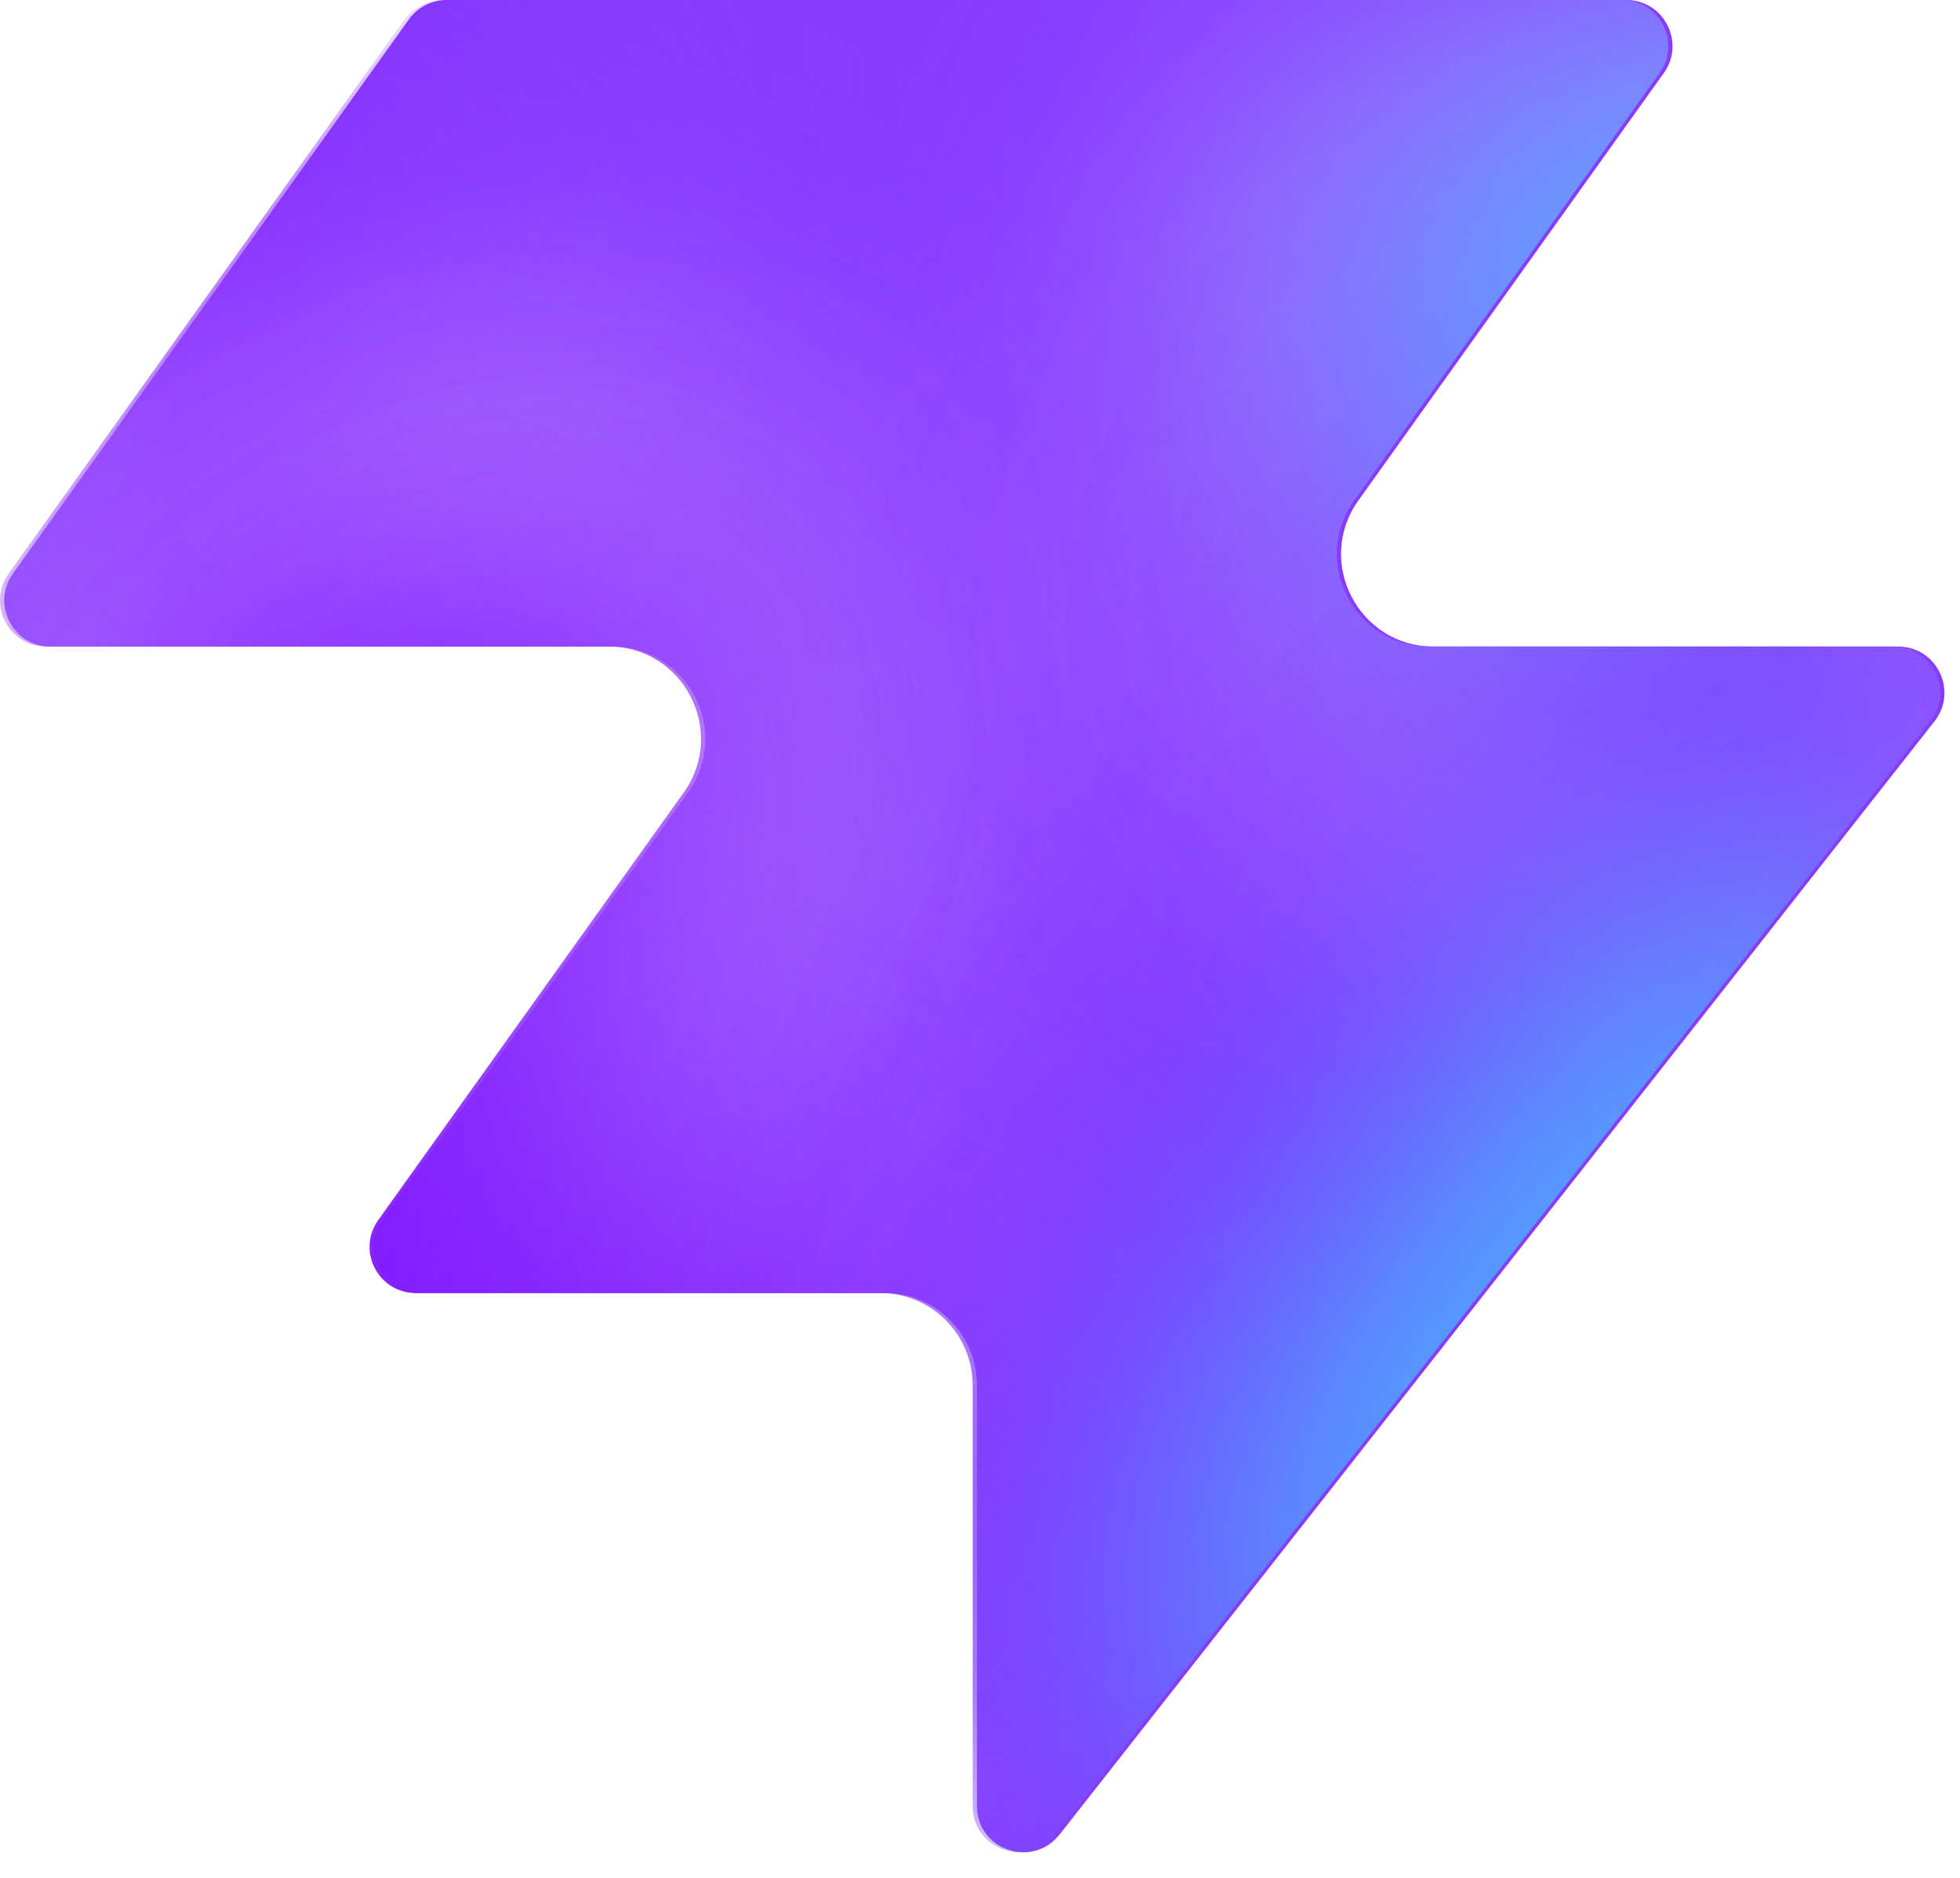
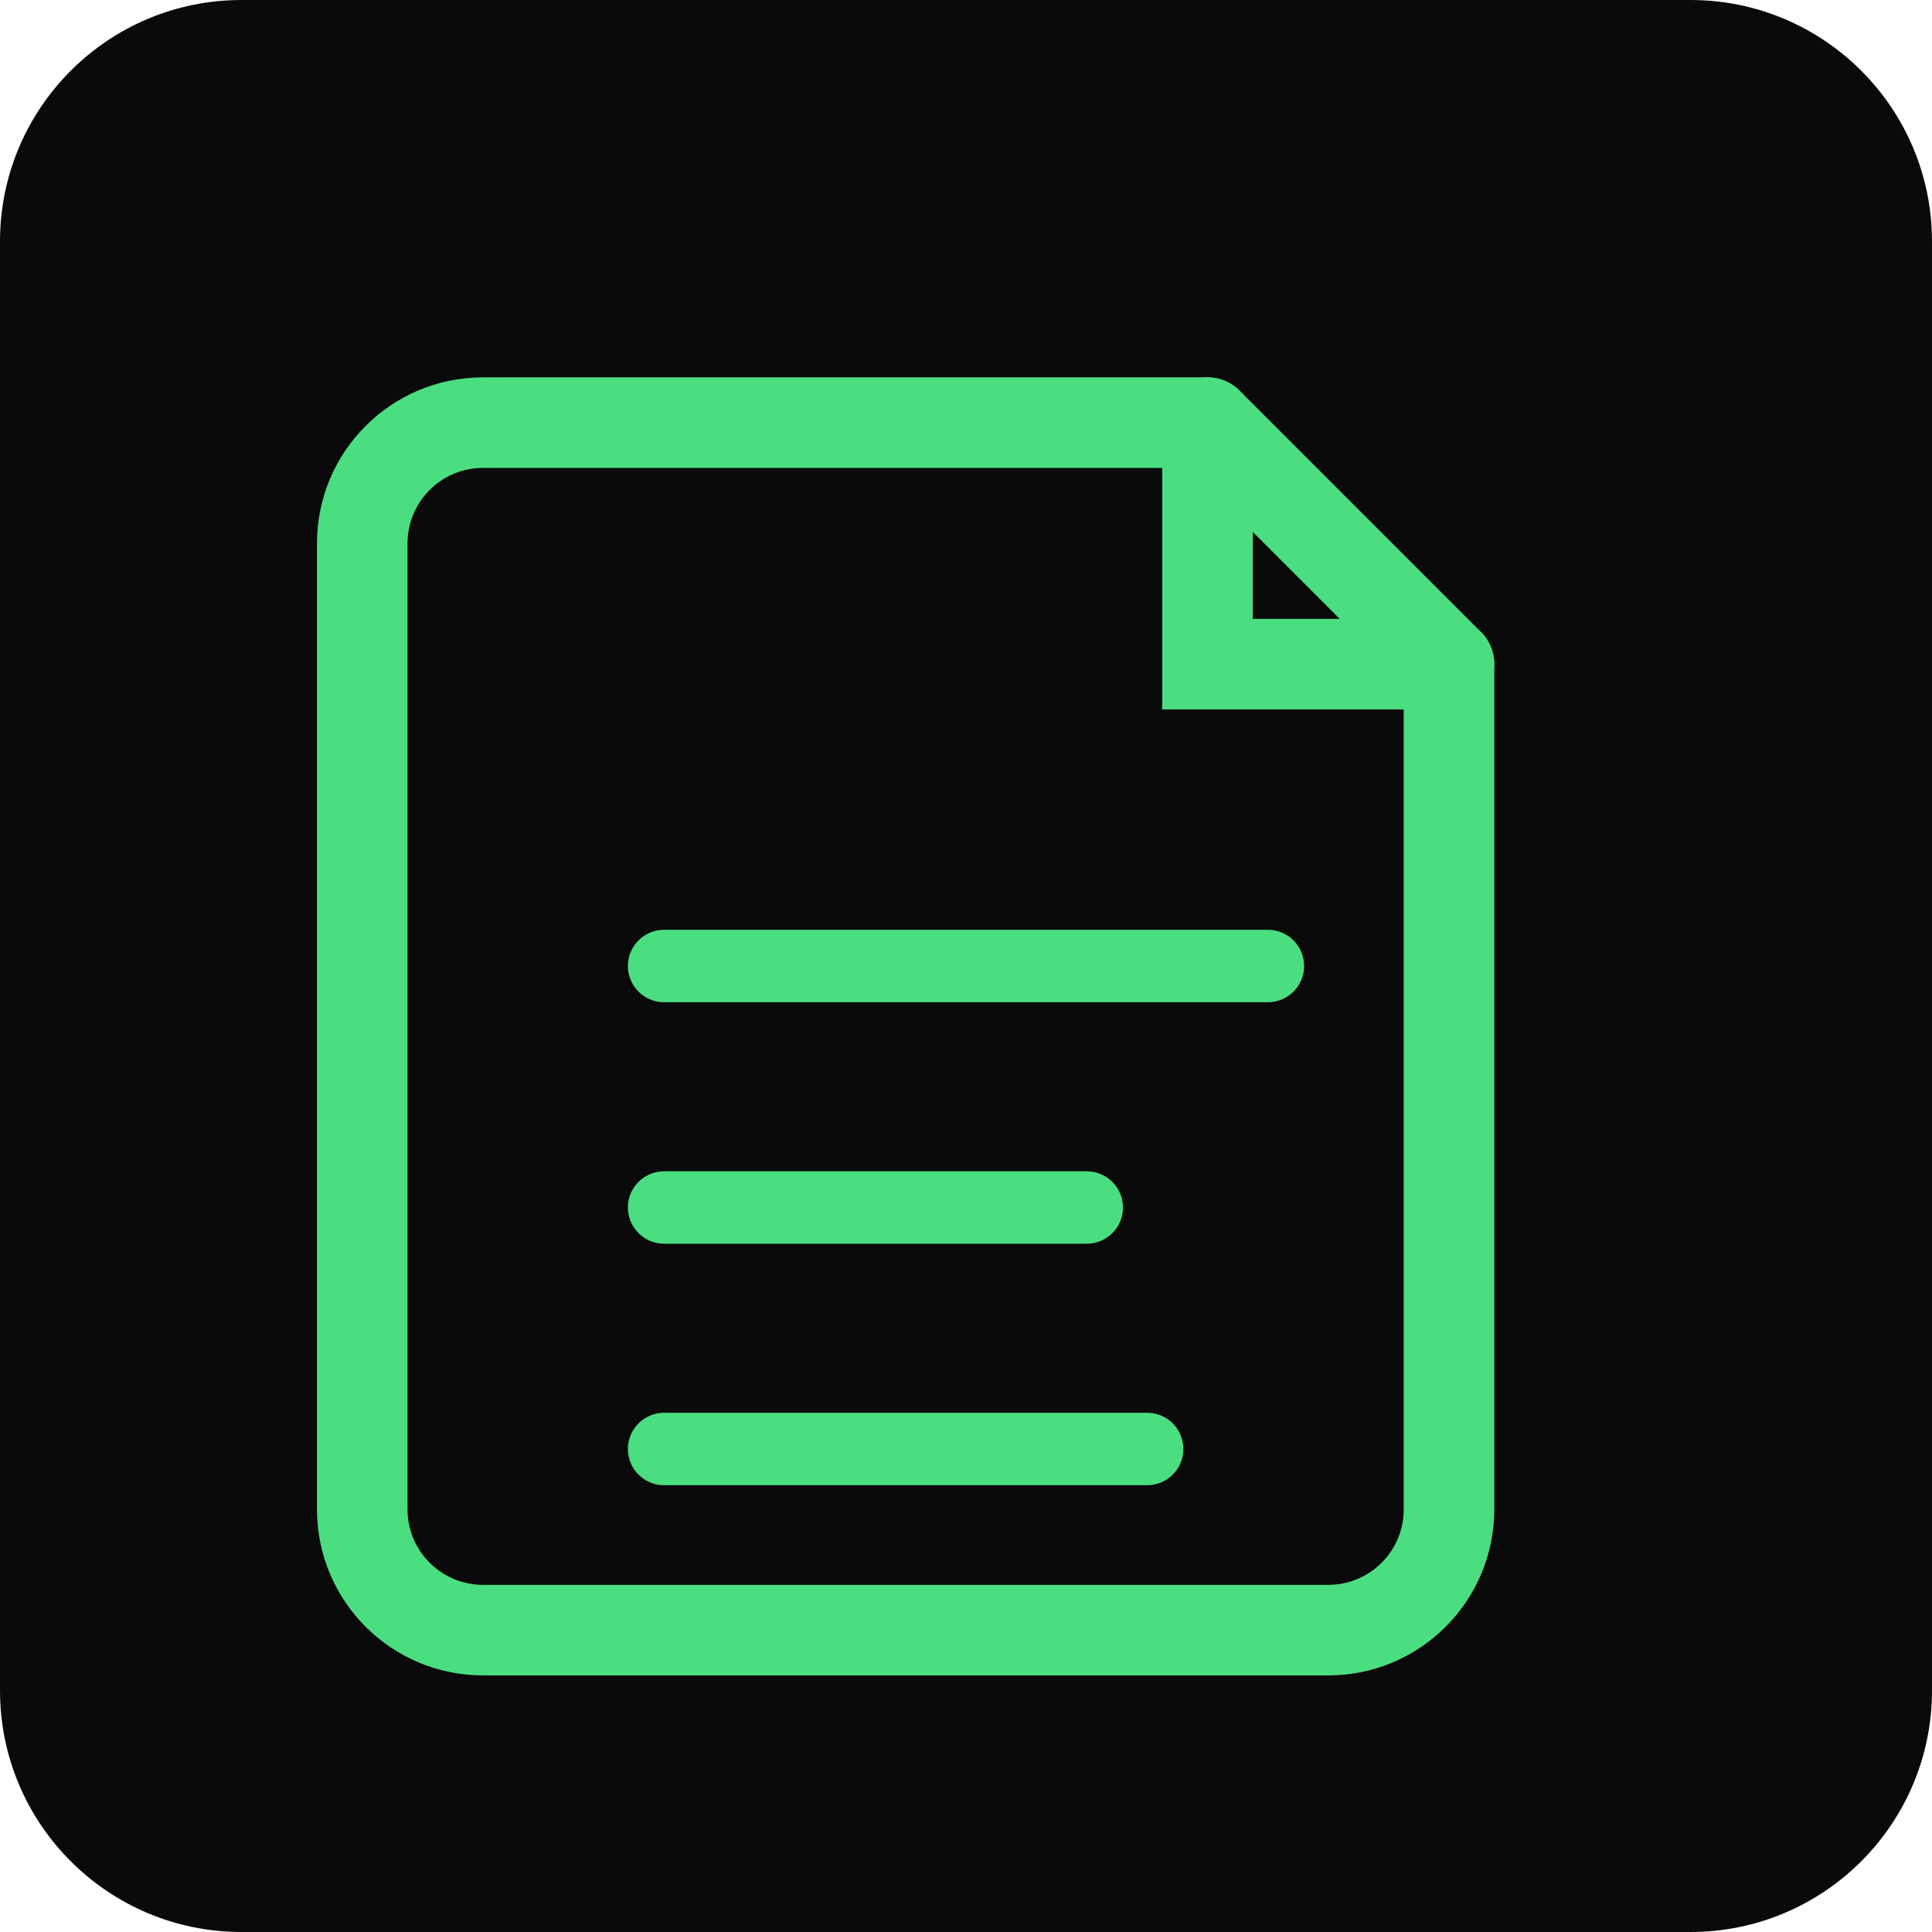
- <svg xmlns="http://www.w3.org/2000/svg" width="48" height="46" fill="none" viewBox="0 0 48 46">
-   <path fill="#863bff" d="M25.946 44.938c-.664.845-2.021.375-2.021-.698V33.937a2.26 2.26 0 0 0-2.262-2.262H10.287c-.92 0-1.456-1.04-.92-1.788l7.48-10.471c1.07-1.497 0-3.578-1.842-3.578H1.237c-.92 0-1.456-1.04-.92-1.788L10.013.474c.214-.297.556-.474.92-.474h28.894c.92 0 1.456 1.04.92 1.788l-7.48 10.471c-1.07 1.498 0 3.579 1.842 3.579h11.377c.943 0 1.473 1.088.89 1.83L25.947 44.94z" style="fill:#863bff;fill:color(display-p3 .525 .23 1);fill-opacity:1" />
-   <mask id="a" width="48" height="46" x="0" y="0" maskUnits="userSpaceOnUse" style="mask-type:alpha">
-     <path fill="#000" d="M25.842 44.938c-.664.844-2.021.375-2.021-.698V33.937a2.26 2.26 0 0 0-2.262-2.262H10.183c-.92 0-1.456-1.04-.92-1.788l7.48-10.471c1.07-1.498 0-3.579-1.842-3.579H1.133c-.92 0-1.456-1.04-.92-1.787L9.91.473c.214-.297.556-.474.92-.474h28.894c.92 0 1.456 1.04.92 1.788l-7.48 10.471c-1.07 1.498 0 3.578 1.842 3.578h11.377c.943 0 1.473 1.088.89 1.832L25.843 44.94z" style="fill:#000;fill-opacity:1" />
-   </mask>
-   <g mask="url(#a)">
-     <g filter="url(#b)">
-       <ellipse cx="5.508" cy="14.704" fill="#ede6ff" rx="5.508" ry="14.704" style="fill:#ede6ff;fill:color(display-p3 .927 .903 1);fill-opacity:1" transform="matrix(.00324 1 1 -.00324 -4.47 31.516)" />
-     </g>
-     <g filter="url(#c)">
-       <ellipse cx="10.399" cy="29.851" fill="#ede6ff" rx="10.399" ry="29.851" style="fill:#ede6ff;fill:color(display-p3 .927 .903 1);fill-opacity:1" transform="matrix(.00324 1 1 -.00324 -39.328 7.883)" />
-     </g>
-     <g filter="url(#d)">
-       <ellipse cx="5.508" cy="30.487" fill="#7e14ff" rx="5.508" ry="30.487" style="fill:#7e14ff;fill:color(display-p3 .492 .077 1);fill-opacity:1" transform="rotate(89.814 -25.913 -14.639)scale(1 -1)" />
-     </g>
-     <g filter="url(#e)">
-       <ellipse cx="5.508" cy="30.599" fill="#7e14ff" rx="5.508" ry="30.599" style="fill:#7e14ff;fill:color(display-p3 .492 .077 1);fill-opacity:1" transform="rotate(89.814 -32.644 -3.334)scale(1 -1)" />
-     </g>
-     <g filter="url(#f)">
-       <ellipse cx="5.508" cy="30.599" fill="#7e14ff" rx="5.508" ry="30.599" style="fill:#7e14ff;fill:color(display-p3 .492 .077 1);fill-opacity:1" transform="matrix(.00324 1 1 -.00324 -34.34 30.47)" />
-     </g>
-     <g filter="url(#g)">
-       <ellipse cx="14.072" cy="22.078" fill="#ede6ff" rx="14.072" ry="22.078" style="fill:#ede6ff;fill:color(display-p3 .927 .903 1);fill-opacity:1" transform="rotate(93.35 24.506 48.493)scale(-1 1)" />
-     </g>
-     <g filter="url(#h)">
-       <ellipse cx="3.47" cy="21.501" fill="#7e14ff" rx="3.47" ry="21.501" style="fill:#7e14ff;fill:color(display-p3 .492 .077 1);fill-opacity:1" transform="rotate(89.009 28.708 47.59)scale(-1 1)" />
-     </g>
-     <g filter="url(#i)">
-       <ellipse cx="3.47" cy="21.501" fill="#7e14ff" rx="3.47" ry="21.501" style="fill:#7e14ff;fill:color(display-p3 .492 .077 1);fill-opacity:1" transform="rotate(89.009 28.708 47.59)scale(-1 1)" />
-     </g>
-     <g filter="url(#j)">
-       <ellipse cx=".387" cy="8.972" fill="#7e14ff" rx="4.407" ry="29.108" style="fill:#7e14ff;fill:color(display-p3 .492 .077 1);fill-opacity:1" transform="rotate(39.51 .387 8.972)" />
-     </g>
-     <g filter="url(#k)">
-       <ellipse cx="47.523" cy="-6.092" fill="#7e14ff" rx="4.407" ry="29.108" style="fill:#7e14ff;fill:color(display-p3 .492 .077 1);fill-opacity:1" transform="rotate(37.892 47.523 -6.092)" />
-     </g>
-     <g filter="url(#l)">
-       <ellipse cx="41.412" cy="6.333" fill="#47bfff" rx="5.971" ry="9.665" style="fill:#47bfff;fill:color(display-p3 .28 .748 1);fill-opacity:1" transform="rotate(37.892 41.412 6.333)" />
-     </g>
-     <g filter="url(#m)">
-       <ellipse cx="-1.879" cy="38.332" fill="#7e14ff" rx="4.407" ry="29.108" style="fill:#7e14ff;fill:color(display-p3 .492 .077 1);fill-opacity:1" transform="rotate(37.892 -1.88 38.332)" />
-     </g>
-     <g filter="url(#n)">
-       <ellipse cx="-1.879" cy="38.332" fill="#7e14ff" rx="4.407" ry="29.108" style="fill:#7e14ff;fill:color(display-p3 .492 .077 1);fill-opacity:1" transform="rotate(37.892 -1.88 38.332)" />
-     </g>
-     <g filter="url(#o)">
-       <ellipse cx="35.651" cy="29.907" fill="#7e14ff" rx="4.407" ry="29.108" style="fill:#7e14ff;fill:color(display-p3 .492 .077 1);fill-opacity:1" transform="rotate(37.892 35.651 29.907)" />
-     </g>
-     <g filter="url(#p)">
-       <ellipse cx="38.418" cy="32.4" fill="#47bfff" rx="5.971" ry="15.297" style="fill:#47bfff;fill:color(display-p3 .28 .748 1);fill-opacity:1" transform="rotate(37.892 38.418 32.4)" />
-     </g>
-   </g>
-   <defs>
-     <filter id="b" width="60.045" height="41.654" x="-19.77" y="16.149" color-interpolation-filters="sRGB" filterUnits="userSpaceOnUse">
-       <feFlood flood-opacity="0" result="BackgroundImageFix" />
-       <feBlend in="SourceGraphic" in2="BackgroundImageFix" result="shape" />
-       <feGaussianBlur result="effect1_foregroundBlur_2002_17158" stdDeviation="7.659" />
-     </filter>
-     <filter id="c" width="90.34" height="51.437" x="-54.613" y="-7.533" color-interpolation-filters="sRGB" filterUnits="userSpaceOnUse">
-       <feFlood flood-opacity="0" result="BackgroundImageFix" />
-       <feBlend in="SourceGraphic" in2="BackgroundImageFix" result="shape" />
-       <feGaussianBlur result="effect1_foregroundBlur_2002_17158" stdDeviation="7.659" />
-     </filter>
-     <filter id="d" width="79.355" height="29.4" x="-49.64" y="2.03" color-interpolation-filters="sRGB" filterUnits="userSpaceOnUse">
-       <feFlood flood-opacity="0" result="BackgroundImageFix" />
-       <feBlend in="SourceGraphic" in2="BackgroundImageFix" result="shape" />
-       <feGaussianBlur result="effect1_foregroundBlur_2002_17158" stdDeviation="4.596" />
-     </filter>
-     <filter id="e" width="79.579" height="29.4" x="-45.045" y="20.029" color-interpolation-filters="sRGB" filterUnits="userSpaceOnUse">
-       <feFlood flood-opacity="0" result="BackgroundImageFix" />
-       <feBlend in="SourceGraphic" in2="BackgroundImageFix" result="shape" />
-       <feGaussianBlur result="effect1_foregroundBlur_2002_17158" stdDeviation="4.596" />
-     </filter>
-     <filter id="f" width="79.579" height="29.4" x="-43.513" y="21.178" color-interpolation-filters="sRGB" filterUnits="userSpaceOnUse">
-       <feFlood flood-opacity="0" result="BackgroundImageFix" />
-       <feBlend in="SourceGraphic" in2="BackgroundImageFix" result="shape" />
-       <feGaussianBlur result="effect1_foregroundBlur_2002_17158" stdDeviation="4.596" />
-     </filter>
-     <filter id="g" width="74.749" height="58.852" x="15.756" y="-17.901" color-interpolation-filters="sRGB" filterUnits="userSpaceOnUse">
-       <feFlood flood-opacity="0" result="BackgroundImageFix" />
-       <feBlend in="SourceGraphic" in2="BackgroundImageFix" result="shape" />
-       <feGaussianBlur result="effect1_foregroundBlur_2002_17158" stdDeviation="7.659" />
-     </filter>
-     <filter id="h" width="61.377" height="25.362" x="23.548" y="2.284" color-interpolation-filters="sRGB" filterUnits="userSpaceOnUse">
-       <feFlood flood-opacity="0" result="BackgroundImageFix" />
-       <feBlend in="SourceGraphic" in2="BackgroundImageFix" result="shape" />
-       <feGaussianBlur result="effect1_foregroundBlur_2002_17158" stdDeviation="4.596" />
-     </filter>
-     <filter id="i" width="61.377" height="25.362" x="23.548" y="2.284" color-interpolation-filters="sRGB" filterUnits="userSpaceOnUse">
-       <feFlood flood-opacity="0" result="BackgroundImageFix" />
-       <feBlend in="SourceGraphic" in2="BackgroundImageFix" result="shape" />
-       <feGaussianBlur result="effect1_foregroundBlur_2002_17158" stdDeviation="4.596" />
-     </filter>
-     <filter id="j" width="56.045" height="63.649" x="-27.636" y="-22.853" color-interpolation-filters="sRGB" filterUnits="userSpaceOnUse">
-       <feFlood flood-opacity="0" result="BackgroundImageFix" />
-       <feBlend in="SourceGraphic" in2="BackgroundImageFix" result="shape" />
-       <feGaussianBlur result="effect1_foregroundBlur_2002_17158" stdDeviation="4.596" />
-     </filter>
-     <filter id="k" width="54.814" height="64.646" x="20.116" y="-38.415" color-interpolation-filters="sRGB" filterUnits="userSpaceOnUse">
-       <feFlood flood-opacity="0" result="BackgroundImageFix" />
-       <feBlend in="SourceGraphic" in2="BackgroundImageFix" result="shape" />
-       <feGaussianBlur result="effect1_foregroundBlur_2002_17158" stdDeviation="4.596" />
-     </filter>
-     <filter id="l" width="33.541" height="35.313" x="24.641" y="-11.323" color-interpolation-filters="sRGB" filterUnits="userSpaceOnUse">
-       <feFlood flood-opacity="0" result="BackgroundImageFix" />
-       <feBlend in="SourceGraphic" in2="BackgroundImageFix" result="shape" />
-       <feGaussianBlur result="effect1_foregroundBlur_2002_17158" stdDeviation="4.596" />
-     </filter>
-     <filter id="m" width="54.814" height="64.646" x="-29.286" y="6.009" color-interpolation-filters="sRGB" filterUnits="userSpaceOnUse">
-       <feFlood flood-opacity="0" result="BackgroundImageFix" />
-       <feBlend in="SourceGraphic" in2="BackgroundImageFix" result="shape" />
-       <feGaussianBlur result="effect1_foregroundBlur_2002_17158" stdDeviation="4.596" />
-     </filter>
-     <filter id="n" width="54.814" height="64.646" x="-29.286" y="6.009" color-interpolation-filters="sRGB" filterUnits="userSpaceOnUse">
-       <feFlood flood-opacity="0" result="BackgroundImageFix" />
-       <feBlend in="SourceGraphic" in2="BackgroundImageFix" result="shape" />
-       <feGaussianBlur result="effect1_foregroundBlur_2002_17158" stdDeviation="4.596" />
-     </filter>
-     <filter id="o" width="54.814" height="64.646" x="8.244" y="-2.416" color-interpolation-filters="sRGB" filterUnits="userSpaceOnUse">
-       <feFlood flood-opacity="0" result="BackgroundImageFix" />
-       <feBlend in="SourceGraphic" in2="BackgroundImageFix" result="shape" />
-       <feGaussianBlur result="effect1_foregroundBlur_2002_17158" stdDeviation="4.596" />
-     </filter>
-     <filter id="p" width="39.409" height="43.623" x="18.713" y="10.588" color-interpolation-filters="sRGB" filterUnits="userSpaceOnUse">
-       <feFlood flood-opacity="0" result="BackgroundImageFix" />
-       <feBlend in="SourceGraphic" in2="BackgroundImageFix" result="shape" />
-       <feGaussianBlur result="effect1_foregroundBlur_2002_17158" stdDeviation="4.596" />
-     </filter>
-   </defs>
+ <svg xmlns="http://www.w3.org/2000/svg" width="32" height="32" fill="none" viewBox="0 0 32 32">
+   <rect width="32" height="32" rx="4" fill="#0a0a0a" />
+   <path stroke="#4ade80" stroke-width="1.5" stroke-linecap="round" stroke-linejoin="round" d="M8 7h12l4 4v14a2 2 0 0 1-2 2H8a2 2 0 0 1-2-2V9a2 2 0 0 1 2-2z" />
+   <path stroke="#4ade80" stroke-width="1.5" stroke-linecap="round" d="M20 7v4h4" />
+   <path stroke="#4ade80" stroke-width="1.2" stroke-linecap="round" d="M11 16h10M11 20h7M11 24h8" />
</svg>
